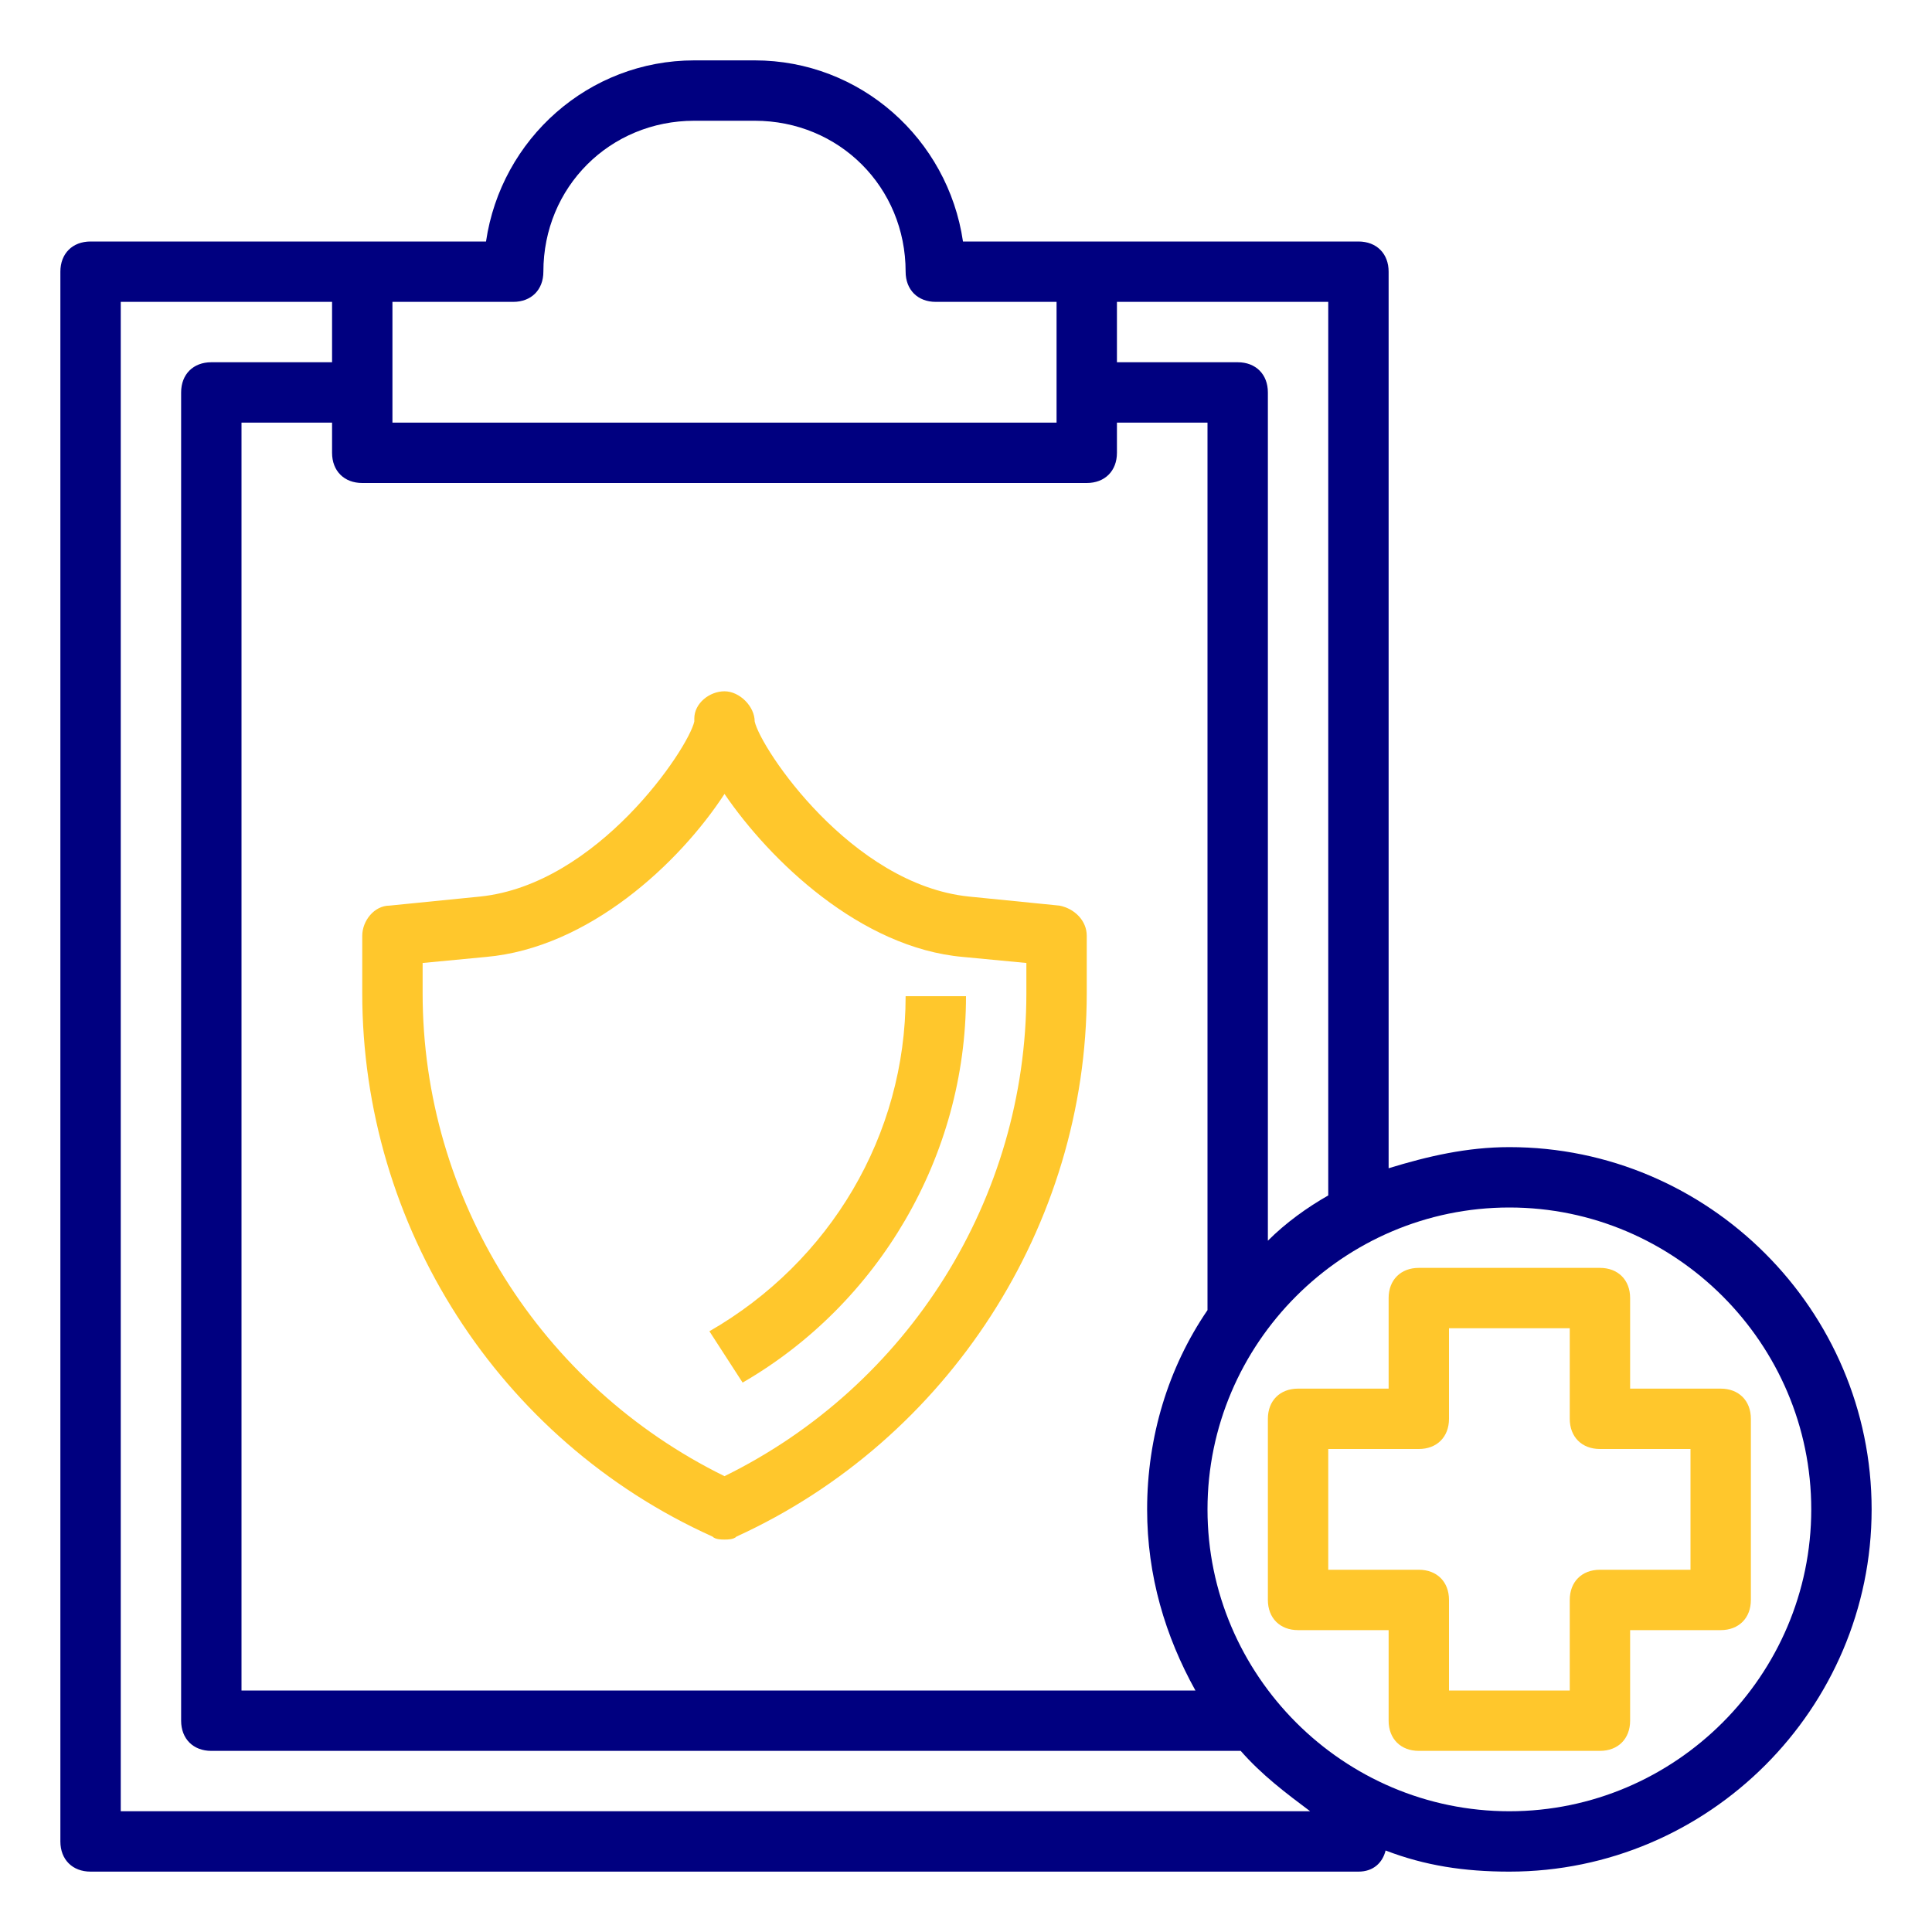
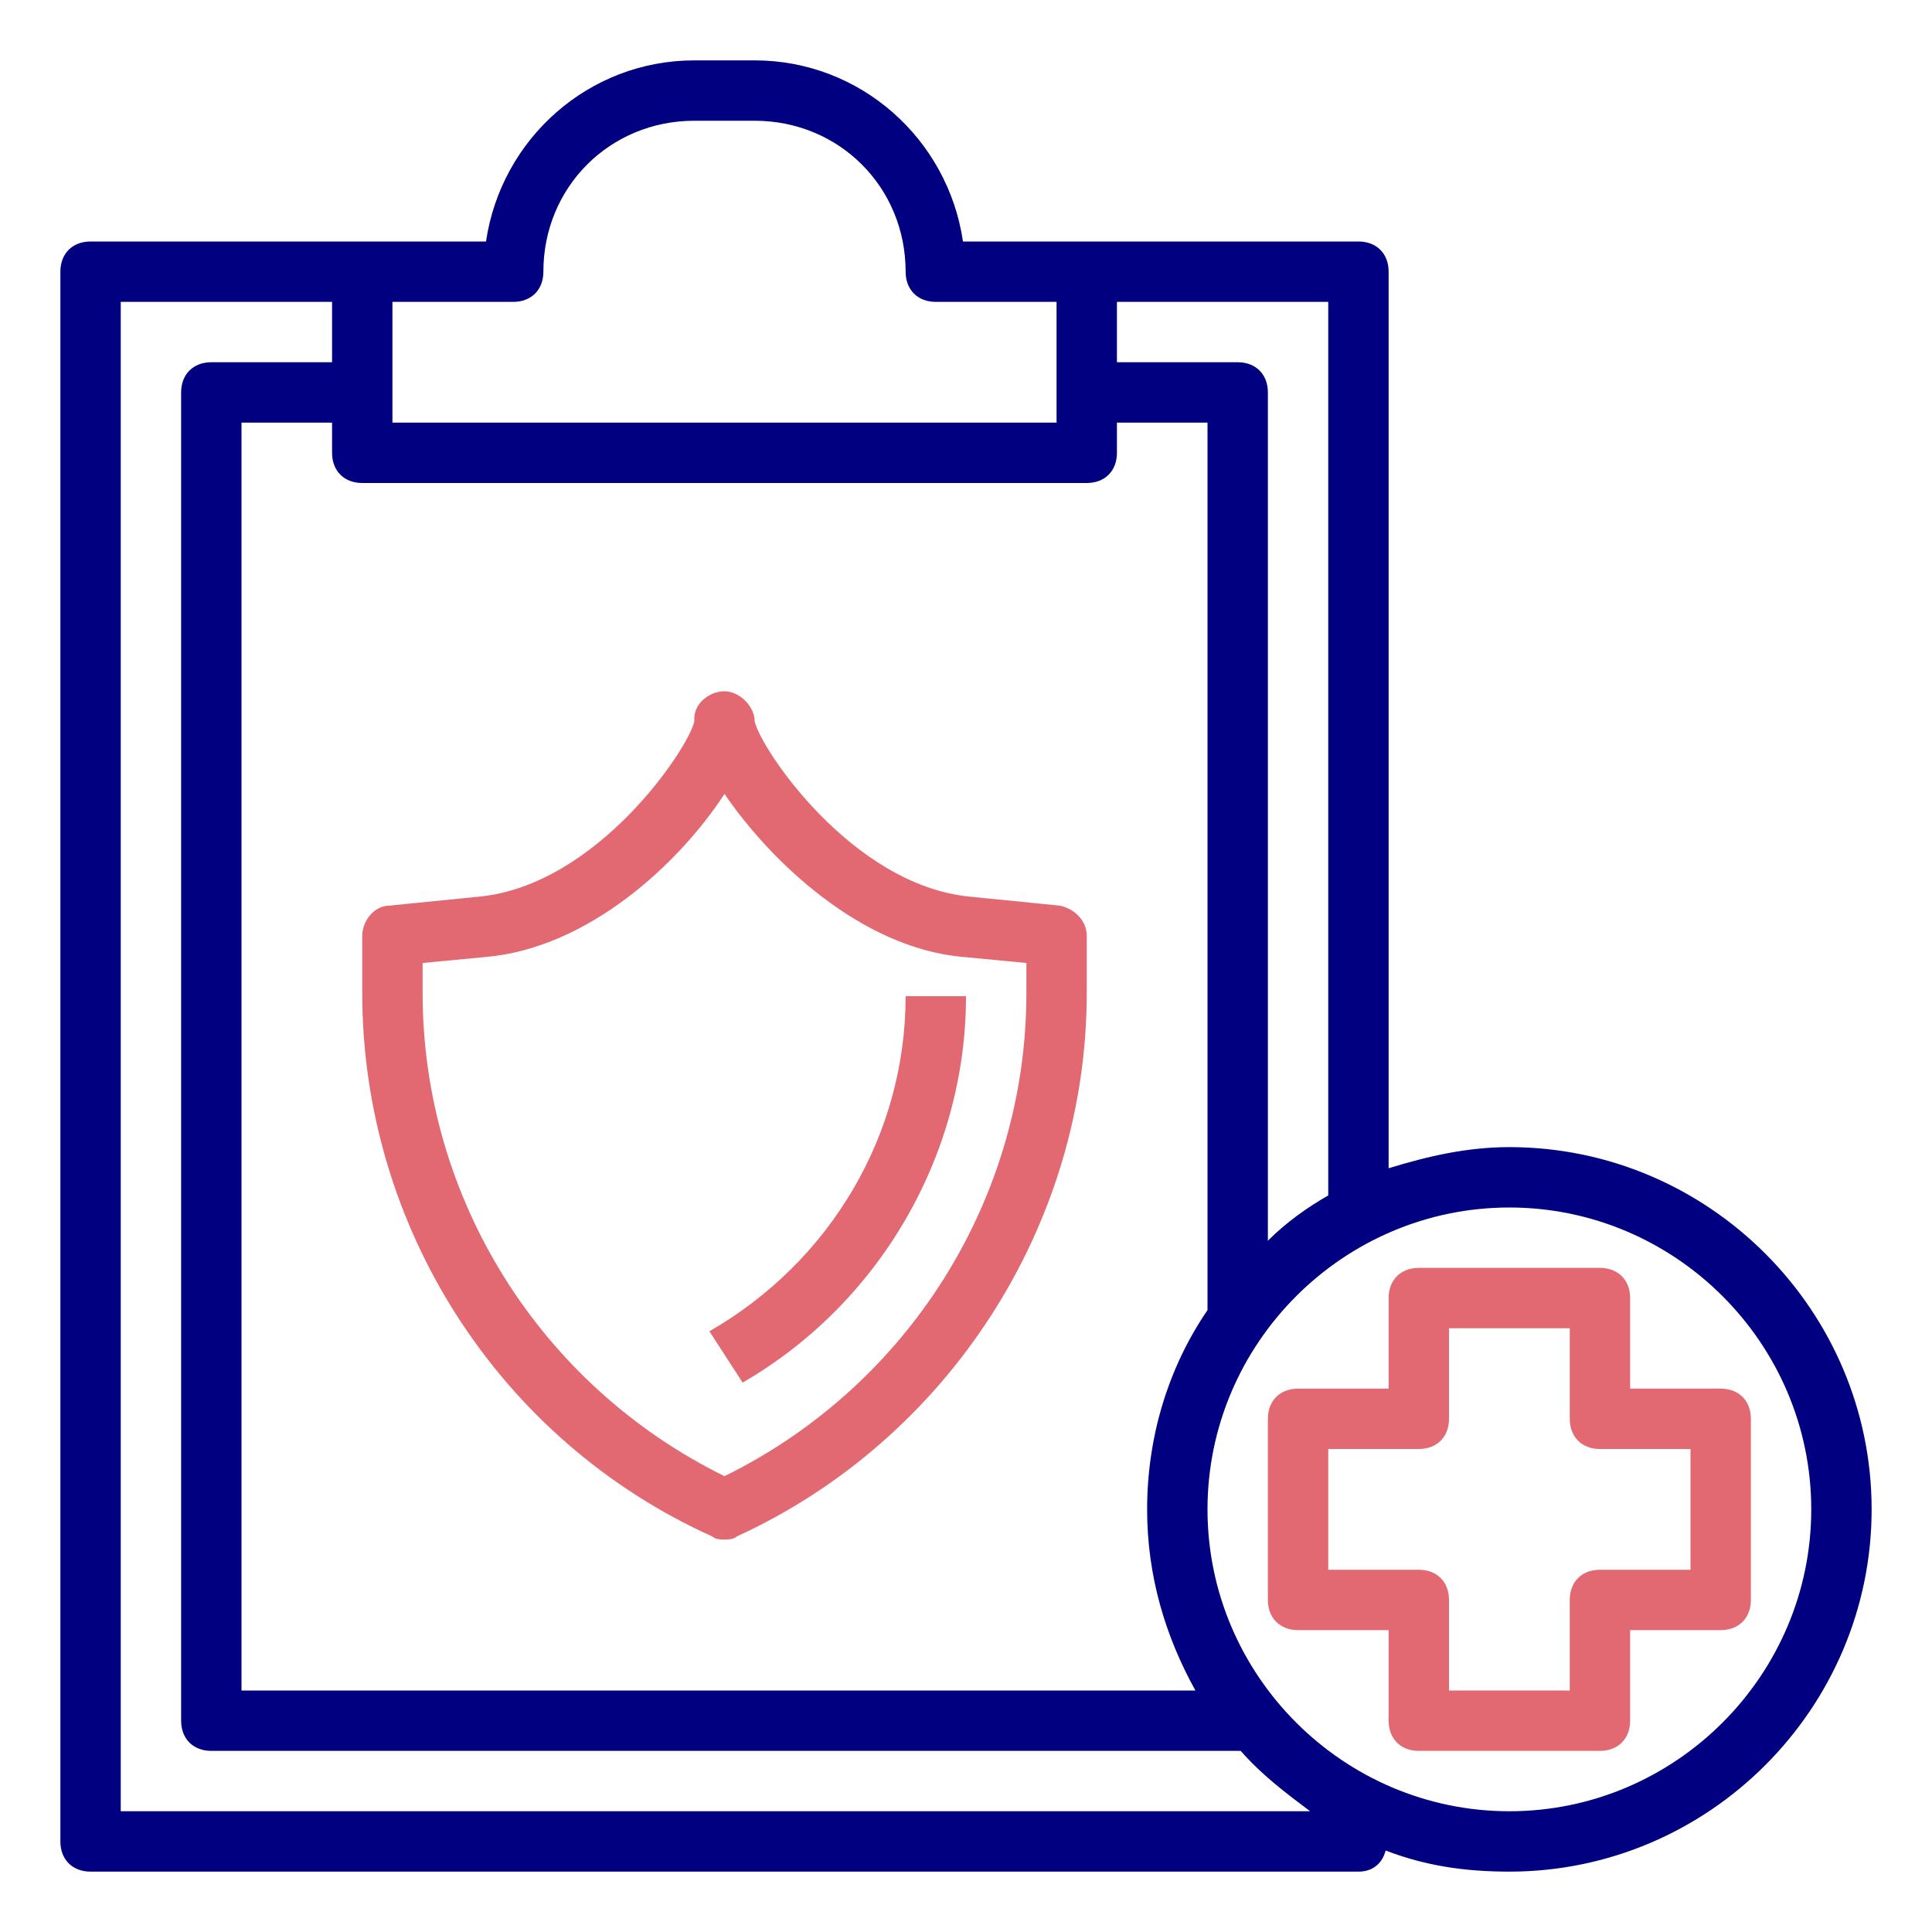
<svg xmlns="http://www.w3.org/2000/svg" xmlns:xlink="http://www.w3.org/1999/xlink" version="1.1" id="Layer_1" x="0px" y="0px" viewBox="0 0 64 64" enable-background="new 0 0 64 64" xml:space="preserve">
  <defs id="defs13">
    <linearGradient id="linearGradient6671">
      <stop style="stop-color:#000080;stop-opacity:1;" offset="0" id="stop6669" />
    </linearGradient>
    <linearGradient xlink:href="#linearGradient6671" id="linearGradient6673" x1="2" y1="32" x2="62" y2="32" gradientUnits="userSpaceOnUse" />
  </defs>
-   <path d="M23.6,50.9C23.7,51,23.9,51,24,51s0.3,0,0.4-0.1c7-3.2,11.6-10.3,11.6-18V31c0-0.5-0.4-0.9-0.9-1l-3-0.3  c-3.9-0.4-6.9-4.9-7.1-5.8c0-0.5-0.5-1-1-1c-0.5,0-1,0.4-1,0.9c0,0,0,0,0,0.1c-0.2,0.9-3.2,5.4-7.1,5.8l-3,0.3c-0.5,0-0.9,0.5-0.9,1  v1.9C12,40.6,16.5,47.7,23.6,50.9z M14,31.9l2.1-0.2c3.4-0.3,6.4-3.1,7.9-5.4c1.5,2.2,4.5,5.1,7.9,5.4l2.1,0.2v1c0,6.8-3.9,13-10,16  c-6.1-3-10-9.2-10-16V31.9z" id="path2" style="fill:#ffc72c;fill-opacity:1" />
+   <path d="M23.6,50.9C23.7,51,23.9,51,24,51s0.3,0,0.4-0.1c7-3.2,11.6-10.3,11.6-18V31c0-0.5-0.4-0.9-0.9-1l-3-0.3  c-3.9-0.4-6.9-4.9-7.1-5.8c0-0.5-0.5-1-1-1c-0.5,0-1,0.4-1,0.9c0,0,0,0,0,0.1c-0.2,0.9-3.2,5.4-7.1,5.8l-3,0.3c-0.5,0-0.9,0.5-0.9,1  v1.9C12,40.6,16.5,47.7,23.6,50.9z M14,31.9l2.1-0.2c3.4-0.3,6.4-3.1,7.9-5.4c1.5,2.2,4.5,5.1,7.9,5.4l2.1,0.2v1c0,6.8-3.9,13-10,16  c-6.1-3-10-9.2-10-16V31.9z" id="path2" style="fill:#e26972;fill-opacity:1" />
  <path d="M50,38c-1.4,0-2.7,0.3-4,0.7V9c0-0.6-0.4-1-1-1h-9h-4.1c-0.5-3.4-3.4-6-6.9-6h-2c-3.5,0-6.4,2.6-6.9,6H12H3C2.4,8,2,8.4,2,9  v52c0,0.6,0.4,1,1,1h42c0.5,0,0.8-0.3,0.9-0.7c1.3,0.5,2.6,0.7,4.1,0.7c6.6,0,12-5.4,12-12S56.6,38,50,38z M44,39.6  c-0.7,0.4-1.4,0.9-2,1.5V13c0-0.6-0.4-1-1-1h-4v-2h7V39.6z M12,16h24c0.6,0,1-0.4,1-1v-1h3v29.4c-1.3,1.9-2,4.2-2,6.6  c0,2.2,0.6,4.2,1.6,6H8V14h3v1C11,15.6,11.4,16,12,16z M17,10c0.6,0,1-0.4,1-1c0-2.8,2.2-5,5-5h2c2.8,0,5,2.2,5,5c0,0.6,0.4,1,1,1h4  v3v1H13v-1v-3H17z M4,60V10h7v2H7c-0.6,0-1,0.4-1,1v44c0,0.6,0.4,1,1,1h34c0,0,0,0,0.1,0c0.7,0.8,1.5,1.4,2.3,2H4z M50,60  c-5.5,0-10-4.5-10-10s4.5-10,10-10s10,4.5,10,10S55.5,60,50,60z" id="path4" style="fill:url(#linearGradient6673);fill-opacity:1" />
-   <path d="M54,46v-3c0-0.6-0.4-1-1-1h-6c-0.6,0-1,0.4-1,1v3h-3c-0.6,0-1,0.4-1,1v6c0,0.6,0.4,1,1,1h3v3c0,0.6,0.4,1,1,1h6  c0.6,0,1-0.4,1-1v-3h3c0.6,0,1-0.4,1-1v-6c0-0.6-0.4-1-1-1H54z M56,52h-3c-0.6,0-1,0.4-1,1v3h-4v-3c0-0.6-0.4-1-1-1h-3v-4h3  c0.6,0,1-0.4,1-1v-3h4v3c0,0.6,0.4,1,1,1h3V52z" id="path6" style="fill:#ffc72c;fill-opacity:1" />
-   <path d="M32,33h-2c0,4.6-2.5,8.8-6.5,11.1l1.1,1.7C29.1,43.2,32,38.3,32,33z" id="path8" style="fill:#ffc72c;fill-opacity:1" />
+   <path d="M54,46v-3c0-0.6-0.4-1-1-1h-6c-0.6,0-1,0.4-1,1v3h-3c-0.6,0-1,0.4-1,1v6c0,0.6,0.4,1,1,1h3v3c0,0.6,0.4,1,1,1h6  c0.6,0,1-0.4,1-1v-3h3c0.6,0,1-0.4,1-1v-6c0-0.6-0.4-1-1-1H54z M56,52h-3c-0.6,0-1,0.4-1,1v3h-4v-3c0-0.6-0.4-1-1-1h-3v-4h3  c0.6,0,1-0.4,1-1v-3h4v3c0,0.6,0.4,1,1,1h3V52z" id="path6" style="fill:#e26972;fill-opacity:1" />
+   <path d="M32,33h-2c0,4.6-2.5,8.8-6.5,11.1l1.1,1.7C29.1,43.2,32,38.3,32,33z" id="path8" style="fill:#e26972;fill-opacity:1" />
  <circle id="path4557" style="fill:#000000;stroke:#000000" cx="307.191" cy="181.9" r="0.364" />
  <circle id="path5293" style="fill:#000000;stroke:#000000" cx="233.601" cy="195.863" r="0.364" />
</svg>
